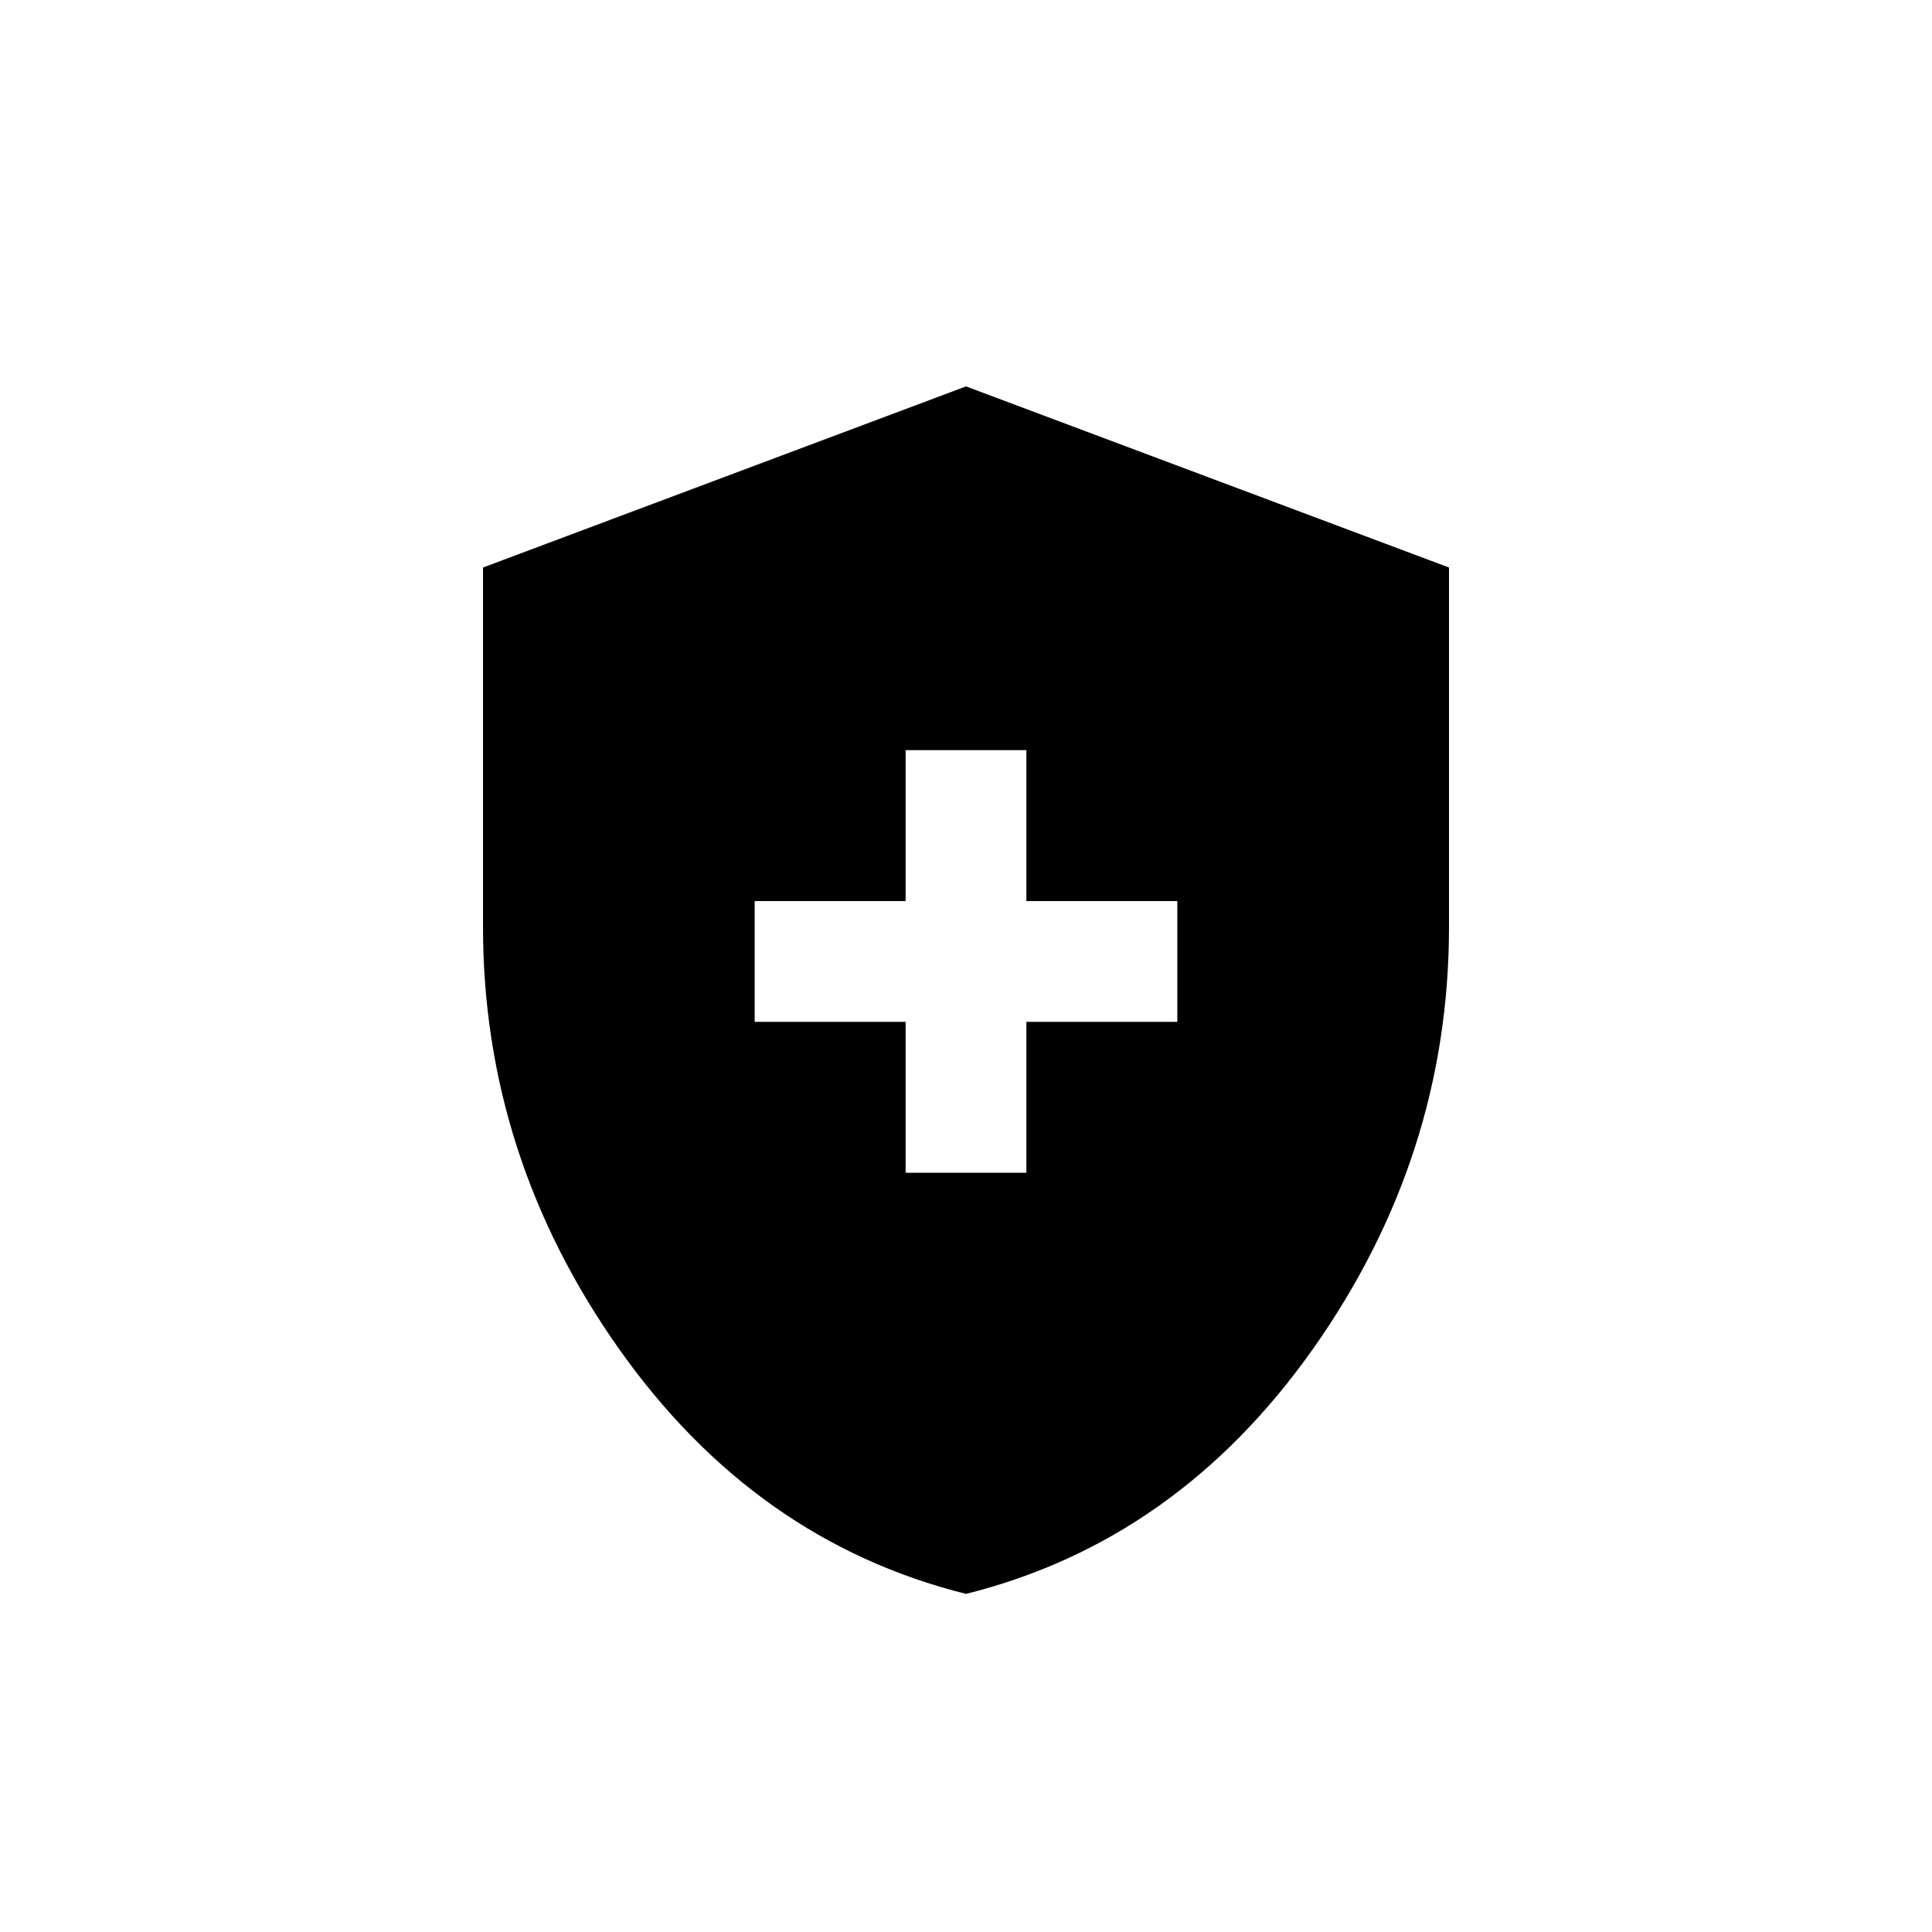
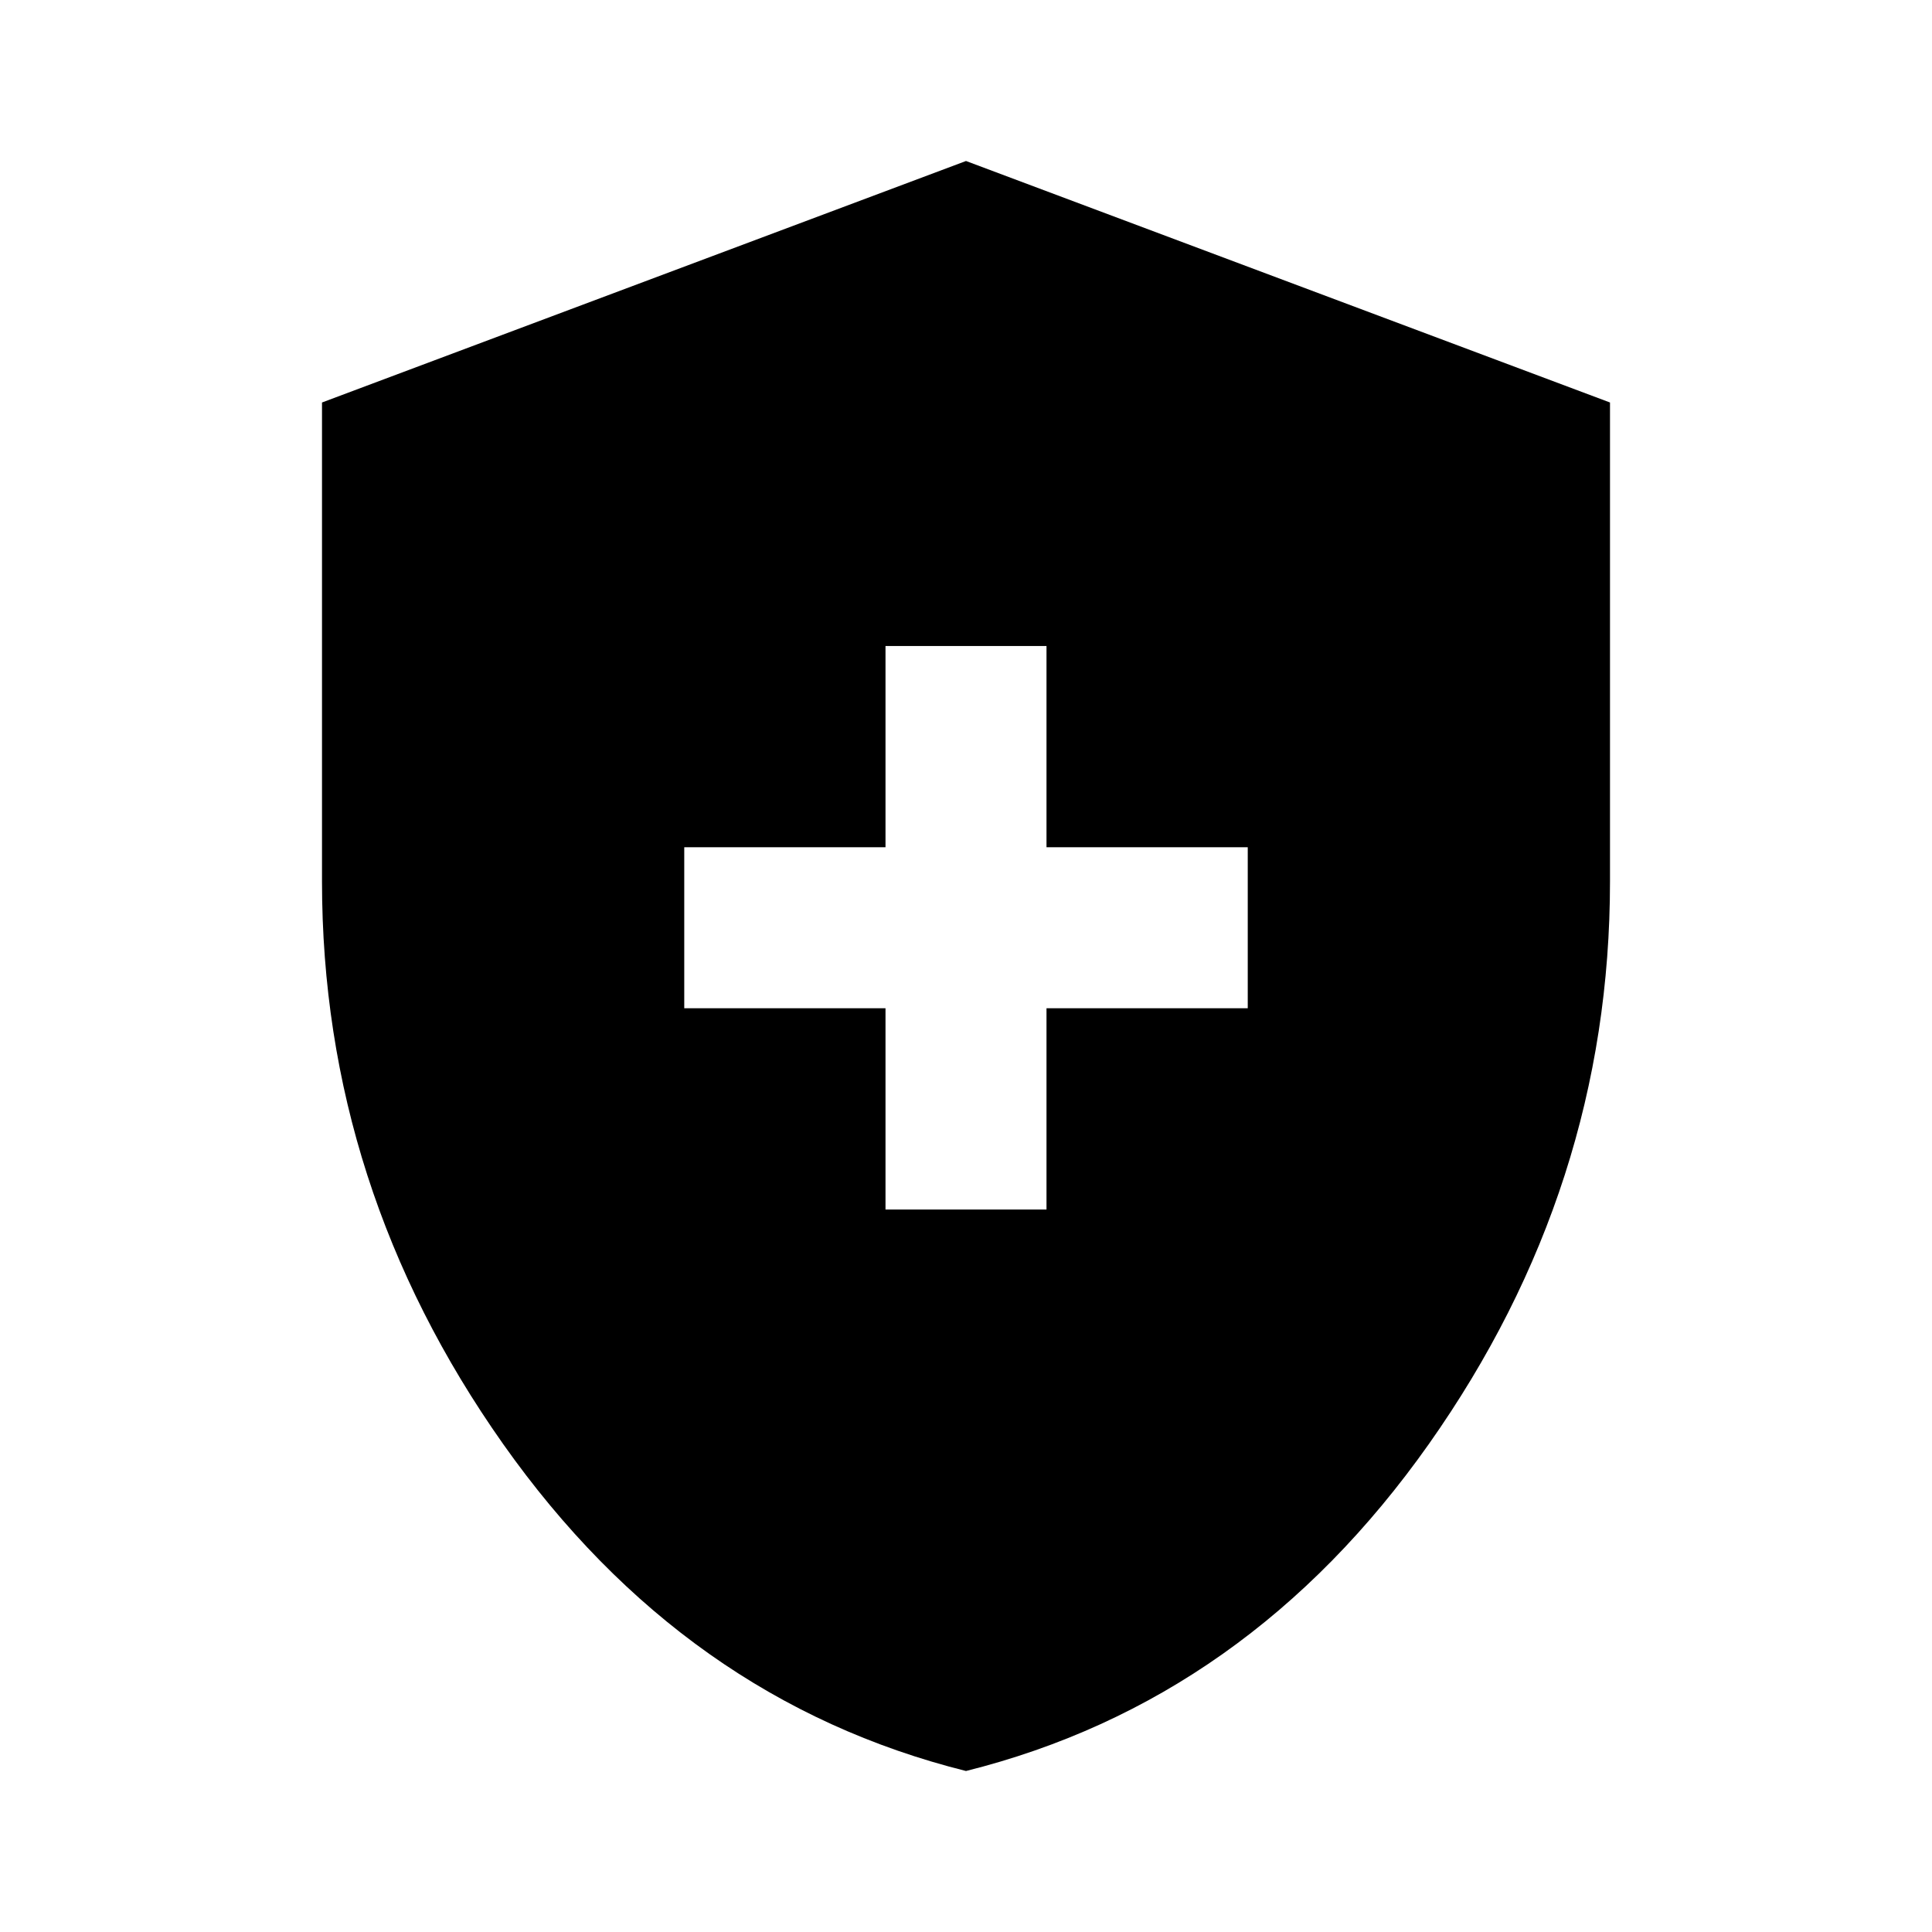
- <svg xmlns="http://www.w3.org/2000/svg" width="40" height="40" viewBox="0 0 40 40" fill="none">
-   <path d="M18.75 24.281H21.25V21.156H24.375V18.656H21.25V15.531H18.75V18.656H15.625V21.156H18.75V24.281ZM20 33C17.083 32.271 14.688 30.578 12.812 27.922C10.938 25.266 10 22.354 10 19.188V11.75L20 8L30 11.75V19.188C30 22.354 29.062 25.266 27.188 27.922C25.312 30.578 22.917 32.271 20 33Z" fill="currentColor" />
+ <svg xmlns="http://www.w3.org/2000/svg" width="24px" height="24px" viewBox="0 0 24 24" fill="none">
+   <path d="M 11 15.025 L 13 15.025 L 13 12.525 L 15.5 12.525 L 15.5 10.525 L 13 10.525 L 13 8.025 L 11 8.025 L 11 10.525 L 8.5 10.525 L 8.5 12.525 L 11 12.525 L 11 15.025 Z M 12 22 C 9.667 21.417 7.75 20.062 6.25 17.938 C 4.75 15.812 4 13.483 4 10.95 L 4 5 L 12 2 L 20 5 L 20 10.95 C 20 13.483 19.25 15.812 17.75 17.938 C 16.25 20.062 14.333 21.417 12 22 Z" style="fill: currentcolor;" />
</svg>
